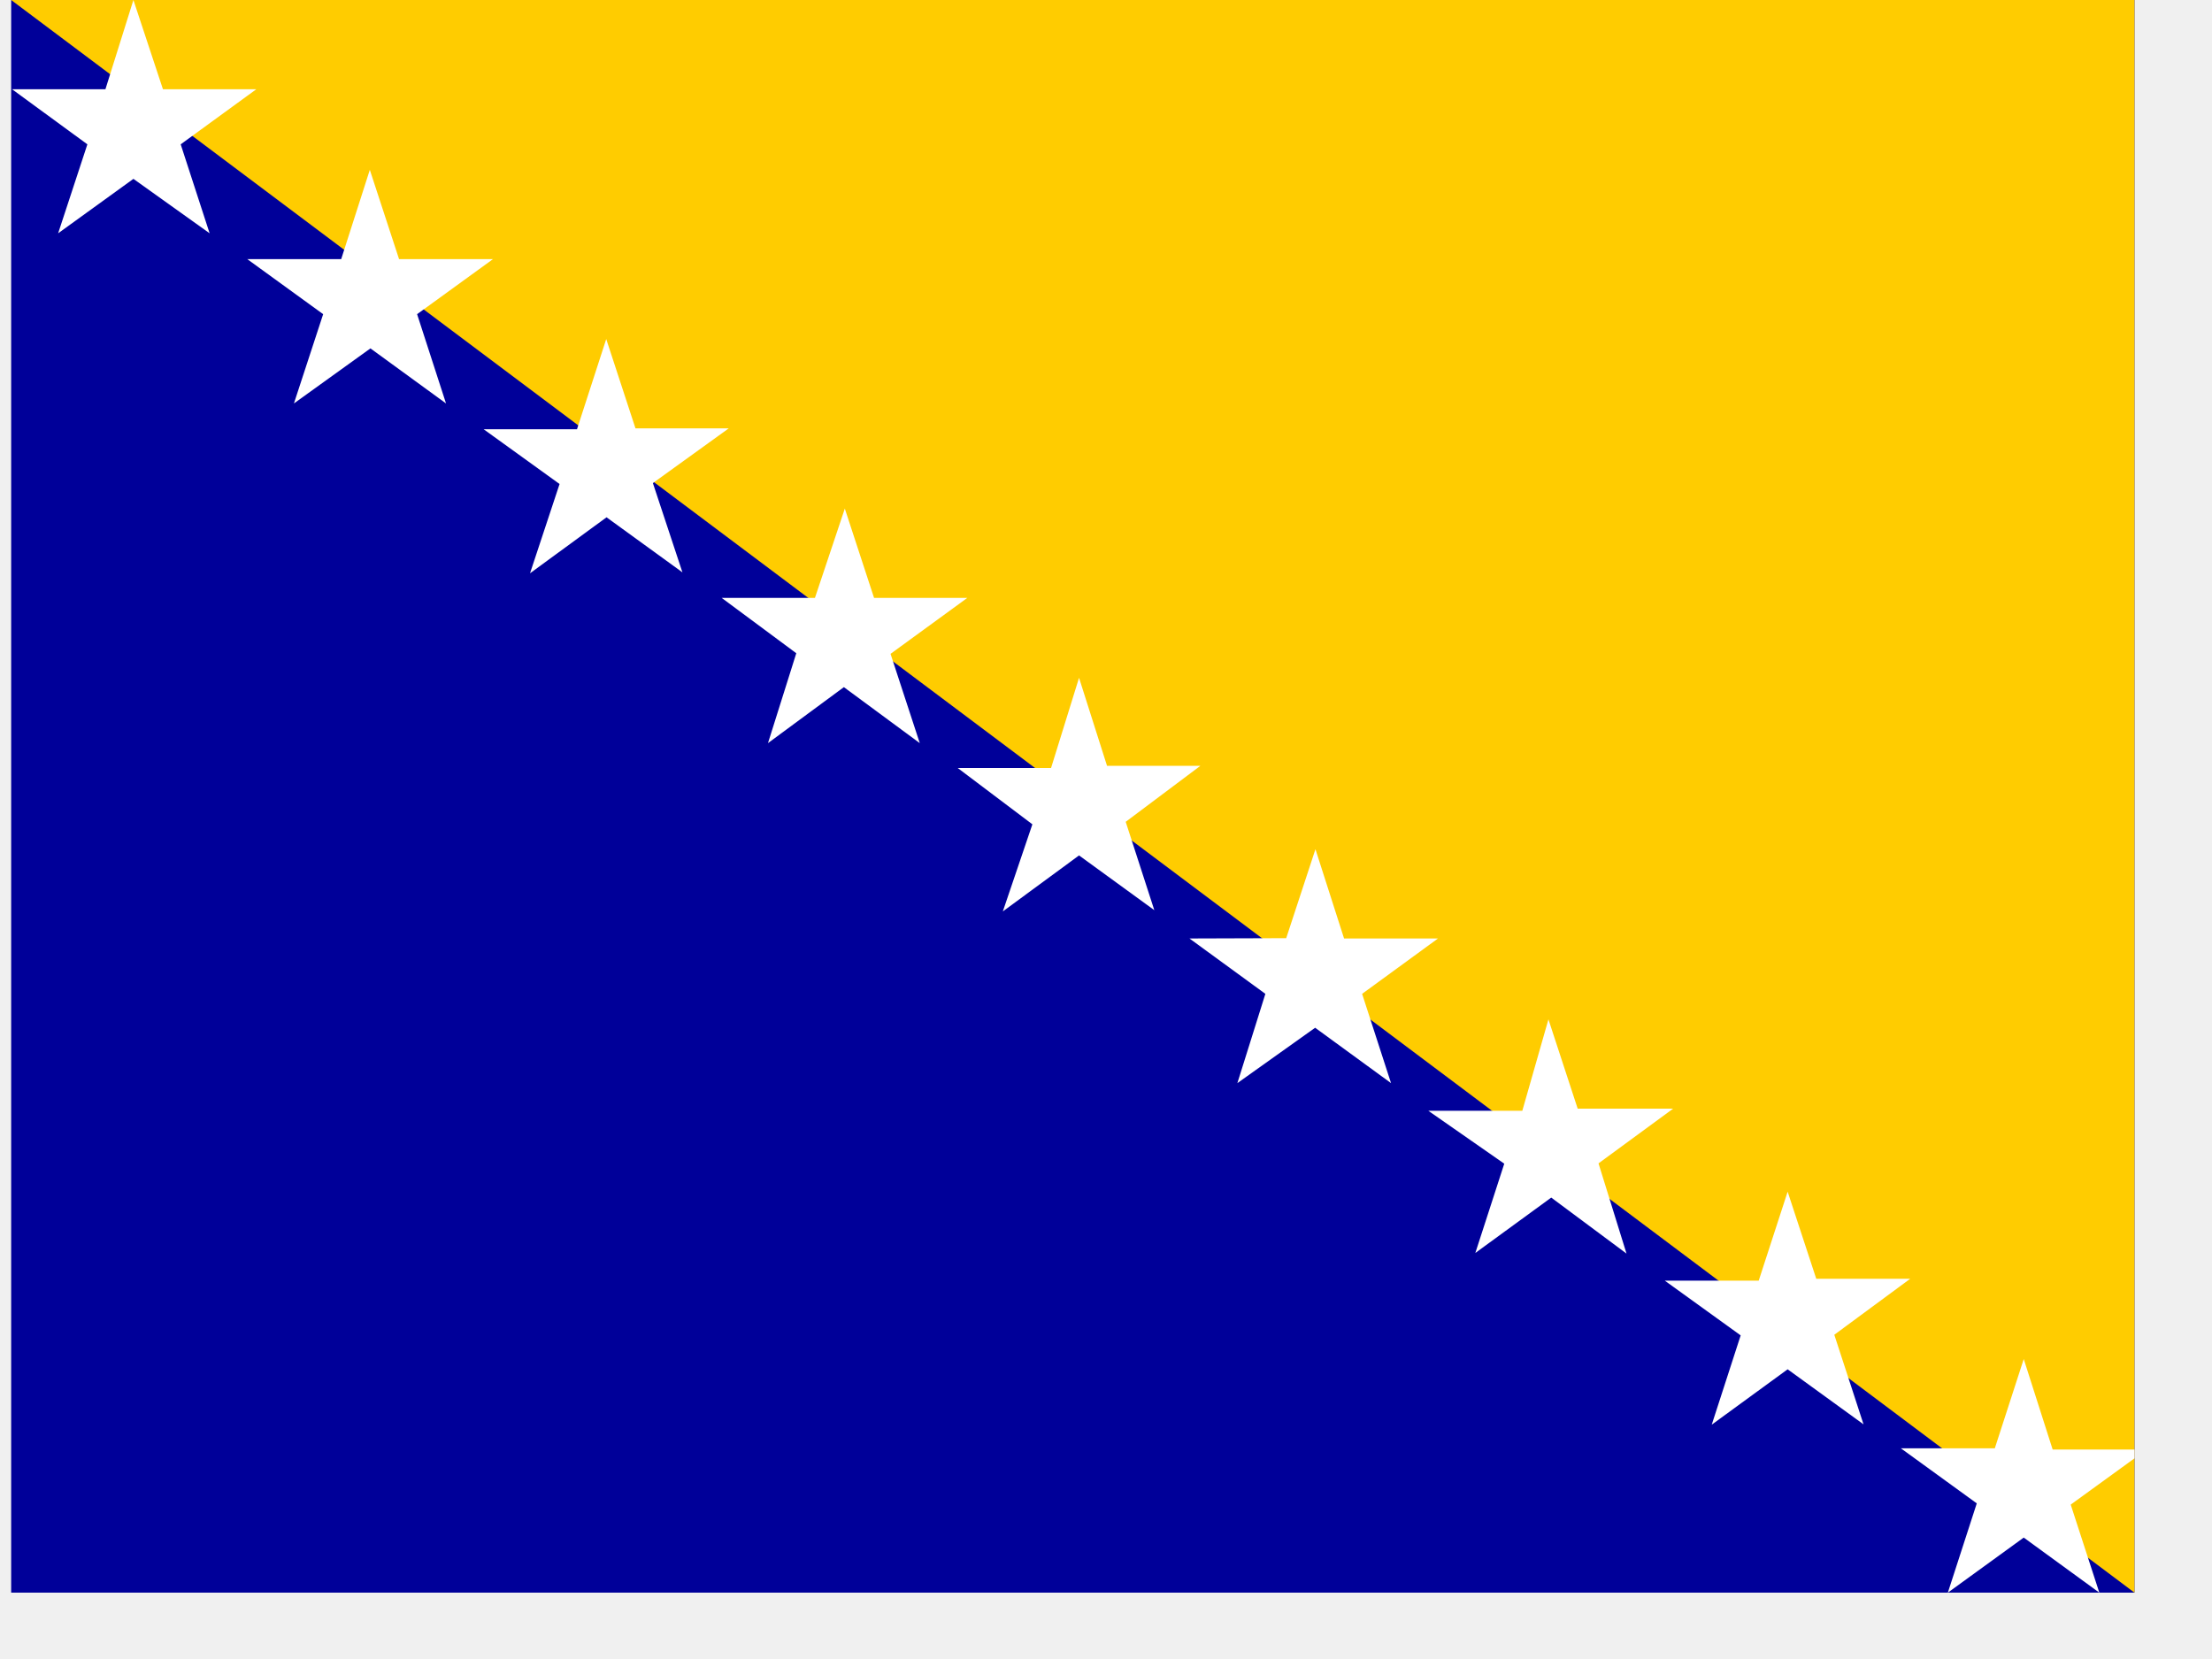
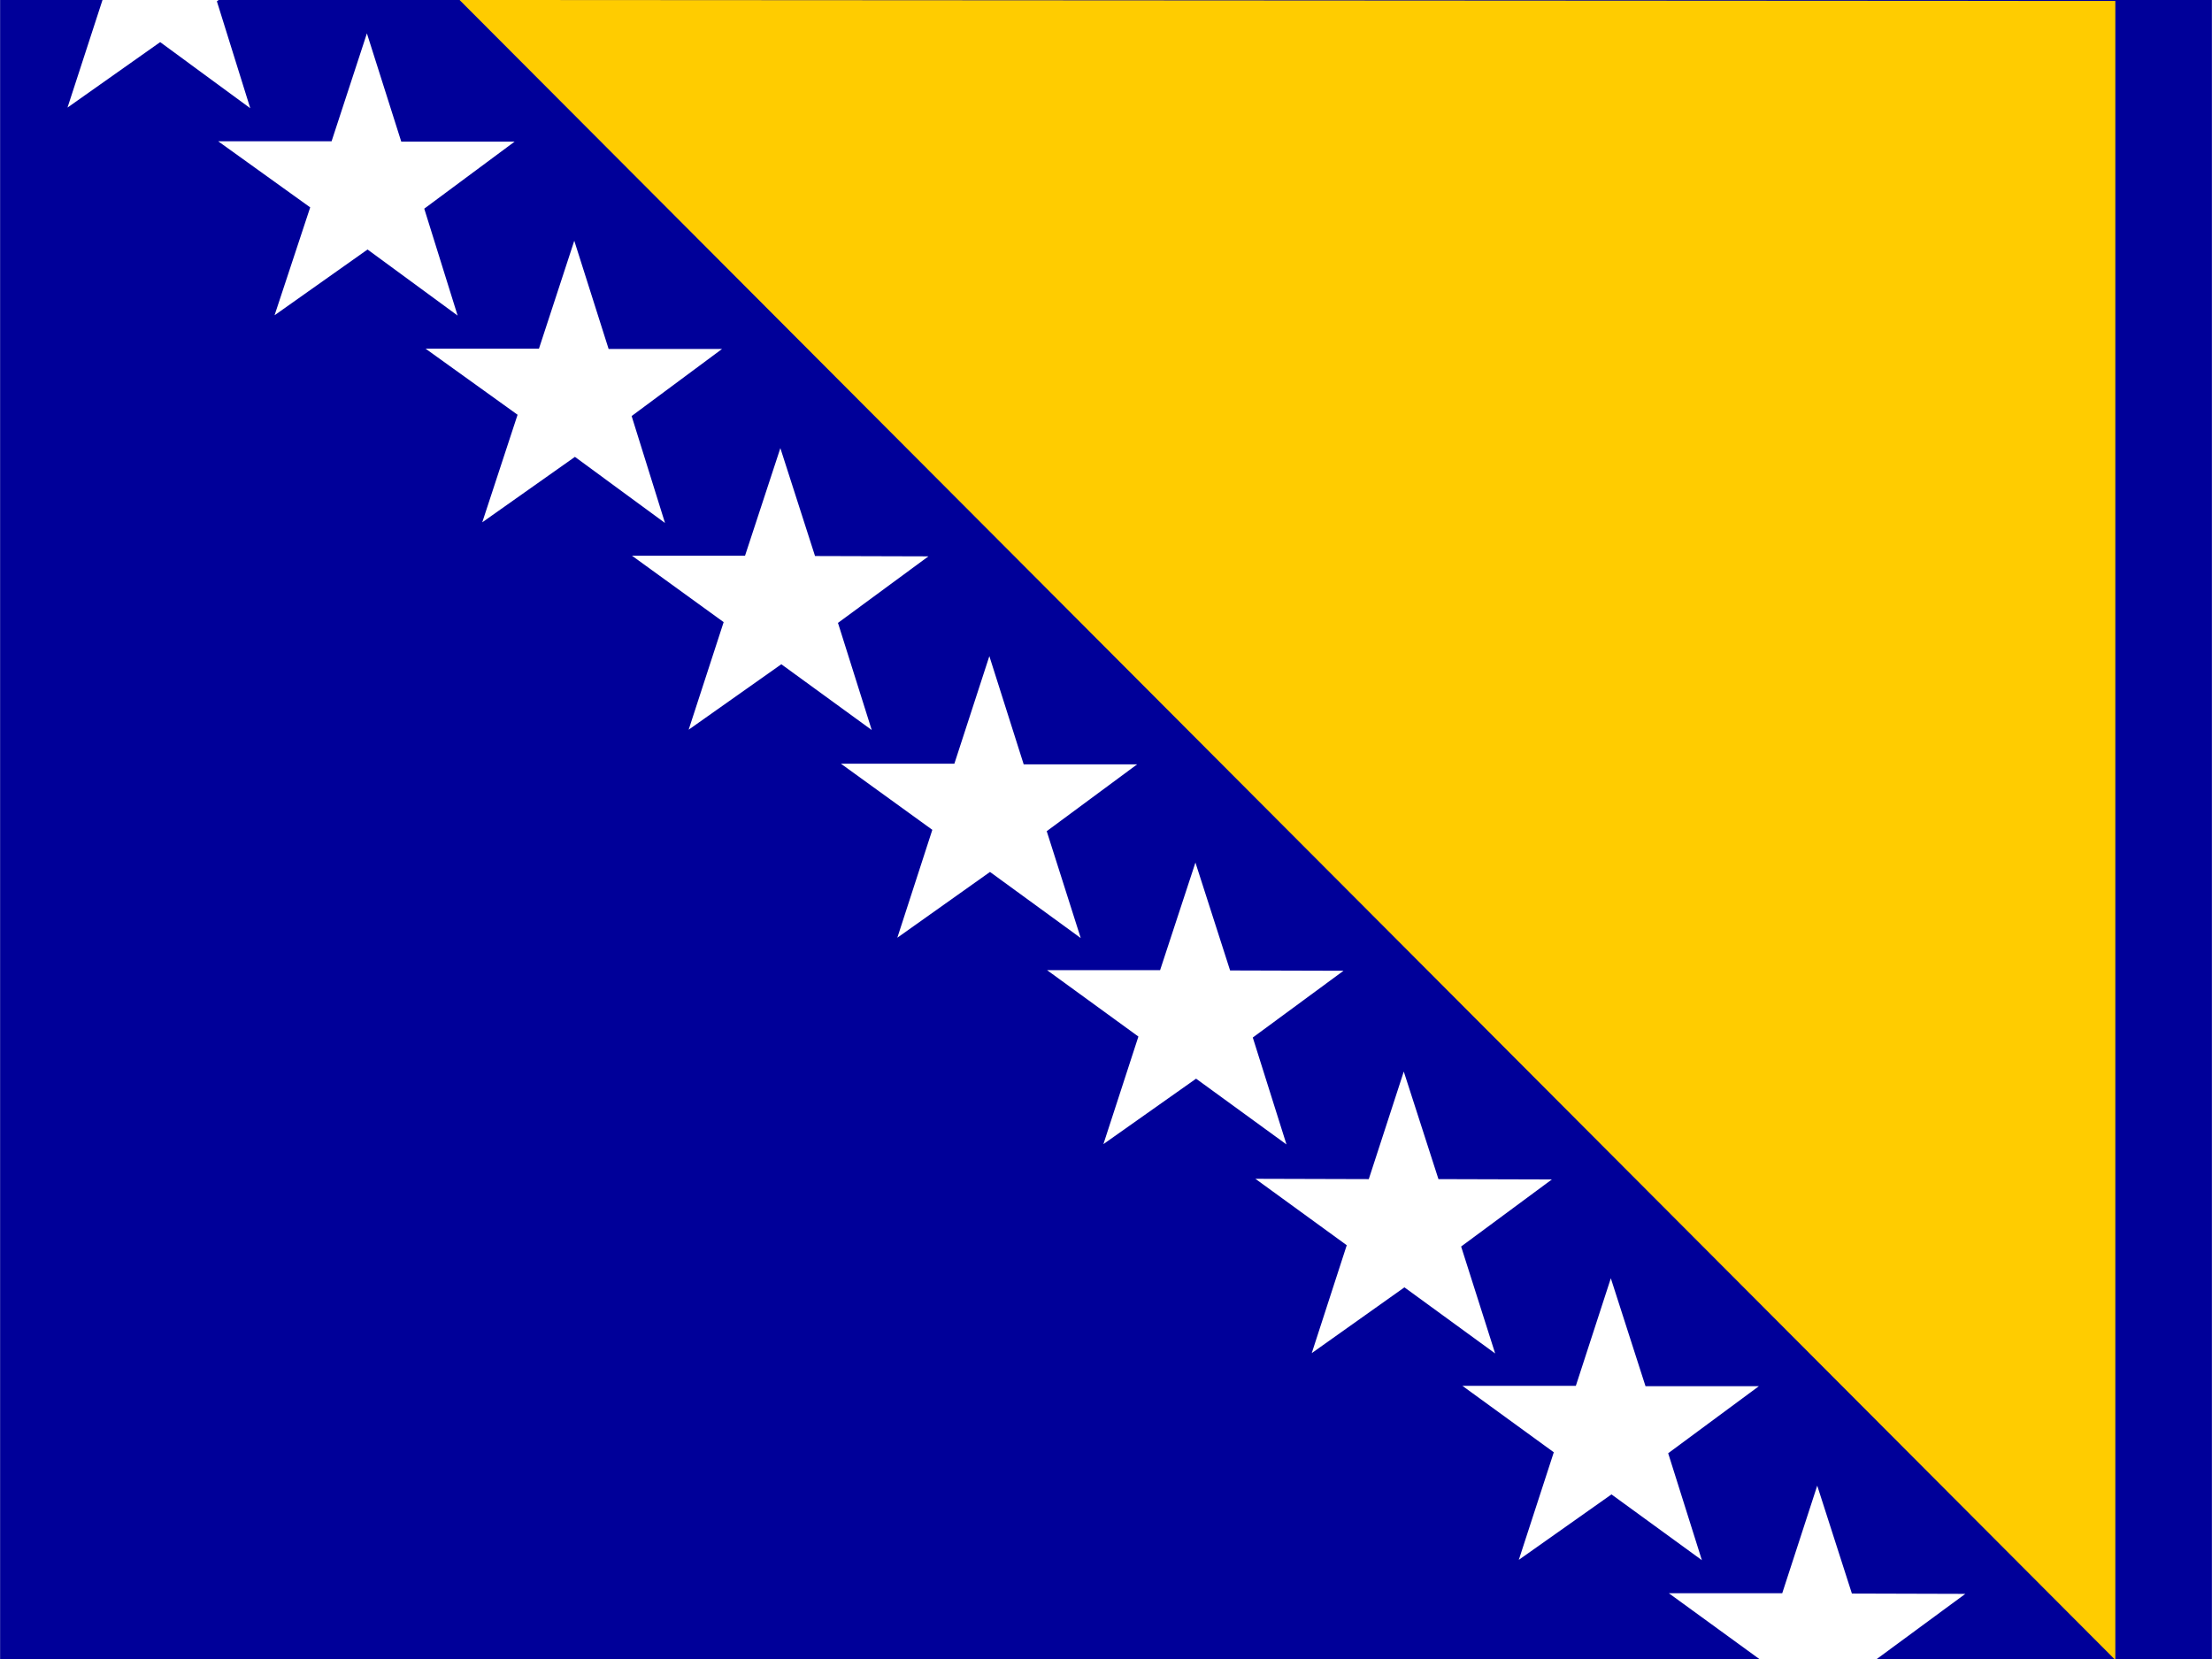
- <svg xmlns="http://www.w3.org/2000/svg" height="480" width="640" viewBox="0 0 640 480">
+ <svg xmlns="http://www.w3.org/2000/svg" id="flag-icon-css-ba" viewBox="0 0 640 480">
  <defs>
-     <clipPath id="a">
+     <clipPath id="ba-a">
      <path fill-opacity=".7" d="M-85.3 0h682.6v512H-85.3z" />
    </clipPath>
  </defs>
-   <g clip-path="url(#a)" transform="matrix(.9 0 0 .9 80 0)" fill-rule="evenodd">
-     <path d="M-85.3 0h682.6v512H-85.3z" fill="#009" />
-     <path d="M-85.3 0l682.6 512V0H-85.3z" fill="#fc0" />
-     <path d="M-21.5 75L-46 57.5-70.2 75l9.4-28.6L-85 28.7h30L-46 0l9.5 28.7h30l-24.3 17.7m61 65.6L5.6 129.7 15 101-9.4 83.3h30.2L30 54.6l9.4 28.7h30.2L45.2 101l9.3 28.7m27 54.6l9.5-28.7L66.6 138h30l9.4-29 9.4 28.7h30L121 155.3l9.5 28.7-24.4-17.7m61 43.7l-24-17.8h30l9.6-28.7 9.4 28.7h30l-24.7 18 9.4 28.7-24.4-18-24.4 18m61 8h30l9-29 9 28.3h30l-24 18 9.2 28.4L258 275l-24.5 18 9.5-28m81.6 36.6L334 273l9.2 28.7h30.2L349 319.5l9.3 28.7-24.4-17.8-25 17.8 9-28.7-24.4-17.8m115.4 26l9.4 28.7H449L425 374l9 29-24.2-18-24.4 17.8 9.3-28.7-24.4-17h30.2m85.3 26l9.2 28h30.2l-24.4 18 9.4 28.8-24.4-17.7-24.4 17.8 9.3-28.7-24.4-17.6h30.2M571 466h30.2l-24.4 17.7L586 512l-24.3-17.7-24.4 17.7 9.3-28.7-24.4-17.7h30.2l9.3-28.7" fill="#fff" />
+   <g fill-rule="evenodd" clip-path="url(#ba-a)" transform="translate(80) scale(.9375)">
+     <path fill="#009" d="M-85.3 0h682.6v512H-85.3V0z" />
+     <path fill="#FC0" d="M56.5 0l511 512.3V.3L56.5 0z" />
+     <path fill="#FFF" d="M439.9 481.5L412 461.2l-28.6 20.2 10.8-33.2-28.2-20.5h35l10.8-33.2 10.7 33.3h35l-28 20.7 10.4 33zm81.3 10.4l-35-.1-10.7-33.3-10.8 33.2h-35l28.2 20.5-10.8 33.2 28.6-20.2 28 20.3-10.5-33 28-20.6zM365.6 384.7l28-20.7-35-.1-10.7-33.2-10.8 33.2-35-.1 28.2 20.5-10.8 33.3 28.6-20.3 28 20.4-10.5-33zm-64.3-64.5l28-20.6-35-.1-10.7-33.3-10.9 33.2h-34.9l28.2 20.5-10.8 33.2 28.6-20.2 27.9 20.3-10.4-33zm-63.7-63.6l28-20.7h-35L220 202.5l-10.8 33.2h-35l28.2 20.4-10.8 33.3 28.6-20.3 28 20.4-10.5-33zm-64.4-64.3l28-20.6-35-.1-10.7-33.3-10.9 33.2h-34.9L138 192l-10.8 33.2 28.6-20.2 27.9 20.3-10.4-33zm-63.6-63.9l27.9-20.7h-35L91.9 74.3 81 107.6H46L74.4 128l-10.9 33.2L92.1 141l27.8 20.4-10.3-33zm-64-64l27.9-20.7h-35L27.9 10.3 17 43.6h-35L10.4 64l-11 33.3L28.1 77l27.8 20.4-10.3-33zm-64-64L9.4-20.3h-35l-10.7-33.3L-47-20.4h-35L-53.7 0l-10.8 33.2L-35.9 13l27.8 20.4-10.3-33z" />
  </g>
</svg>
